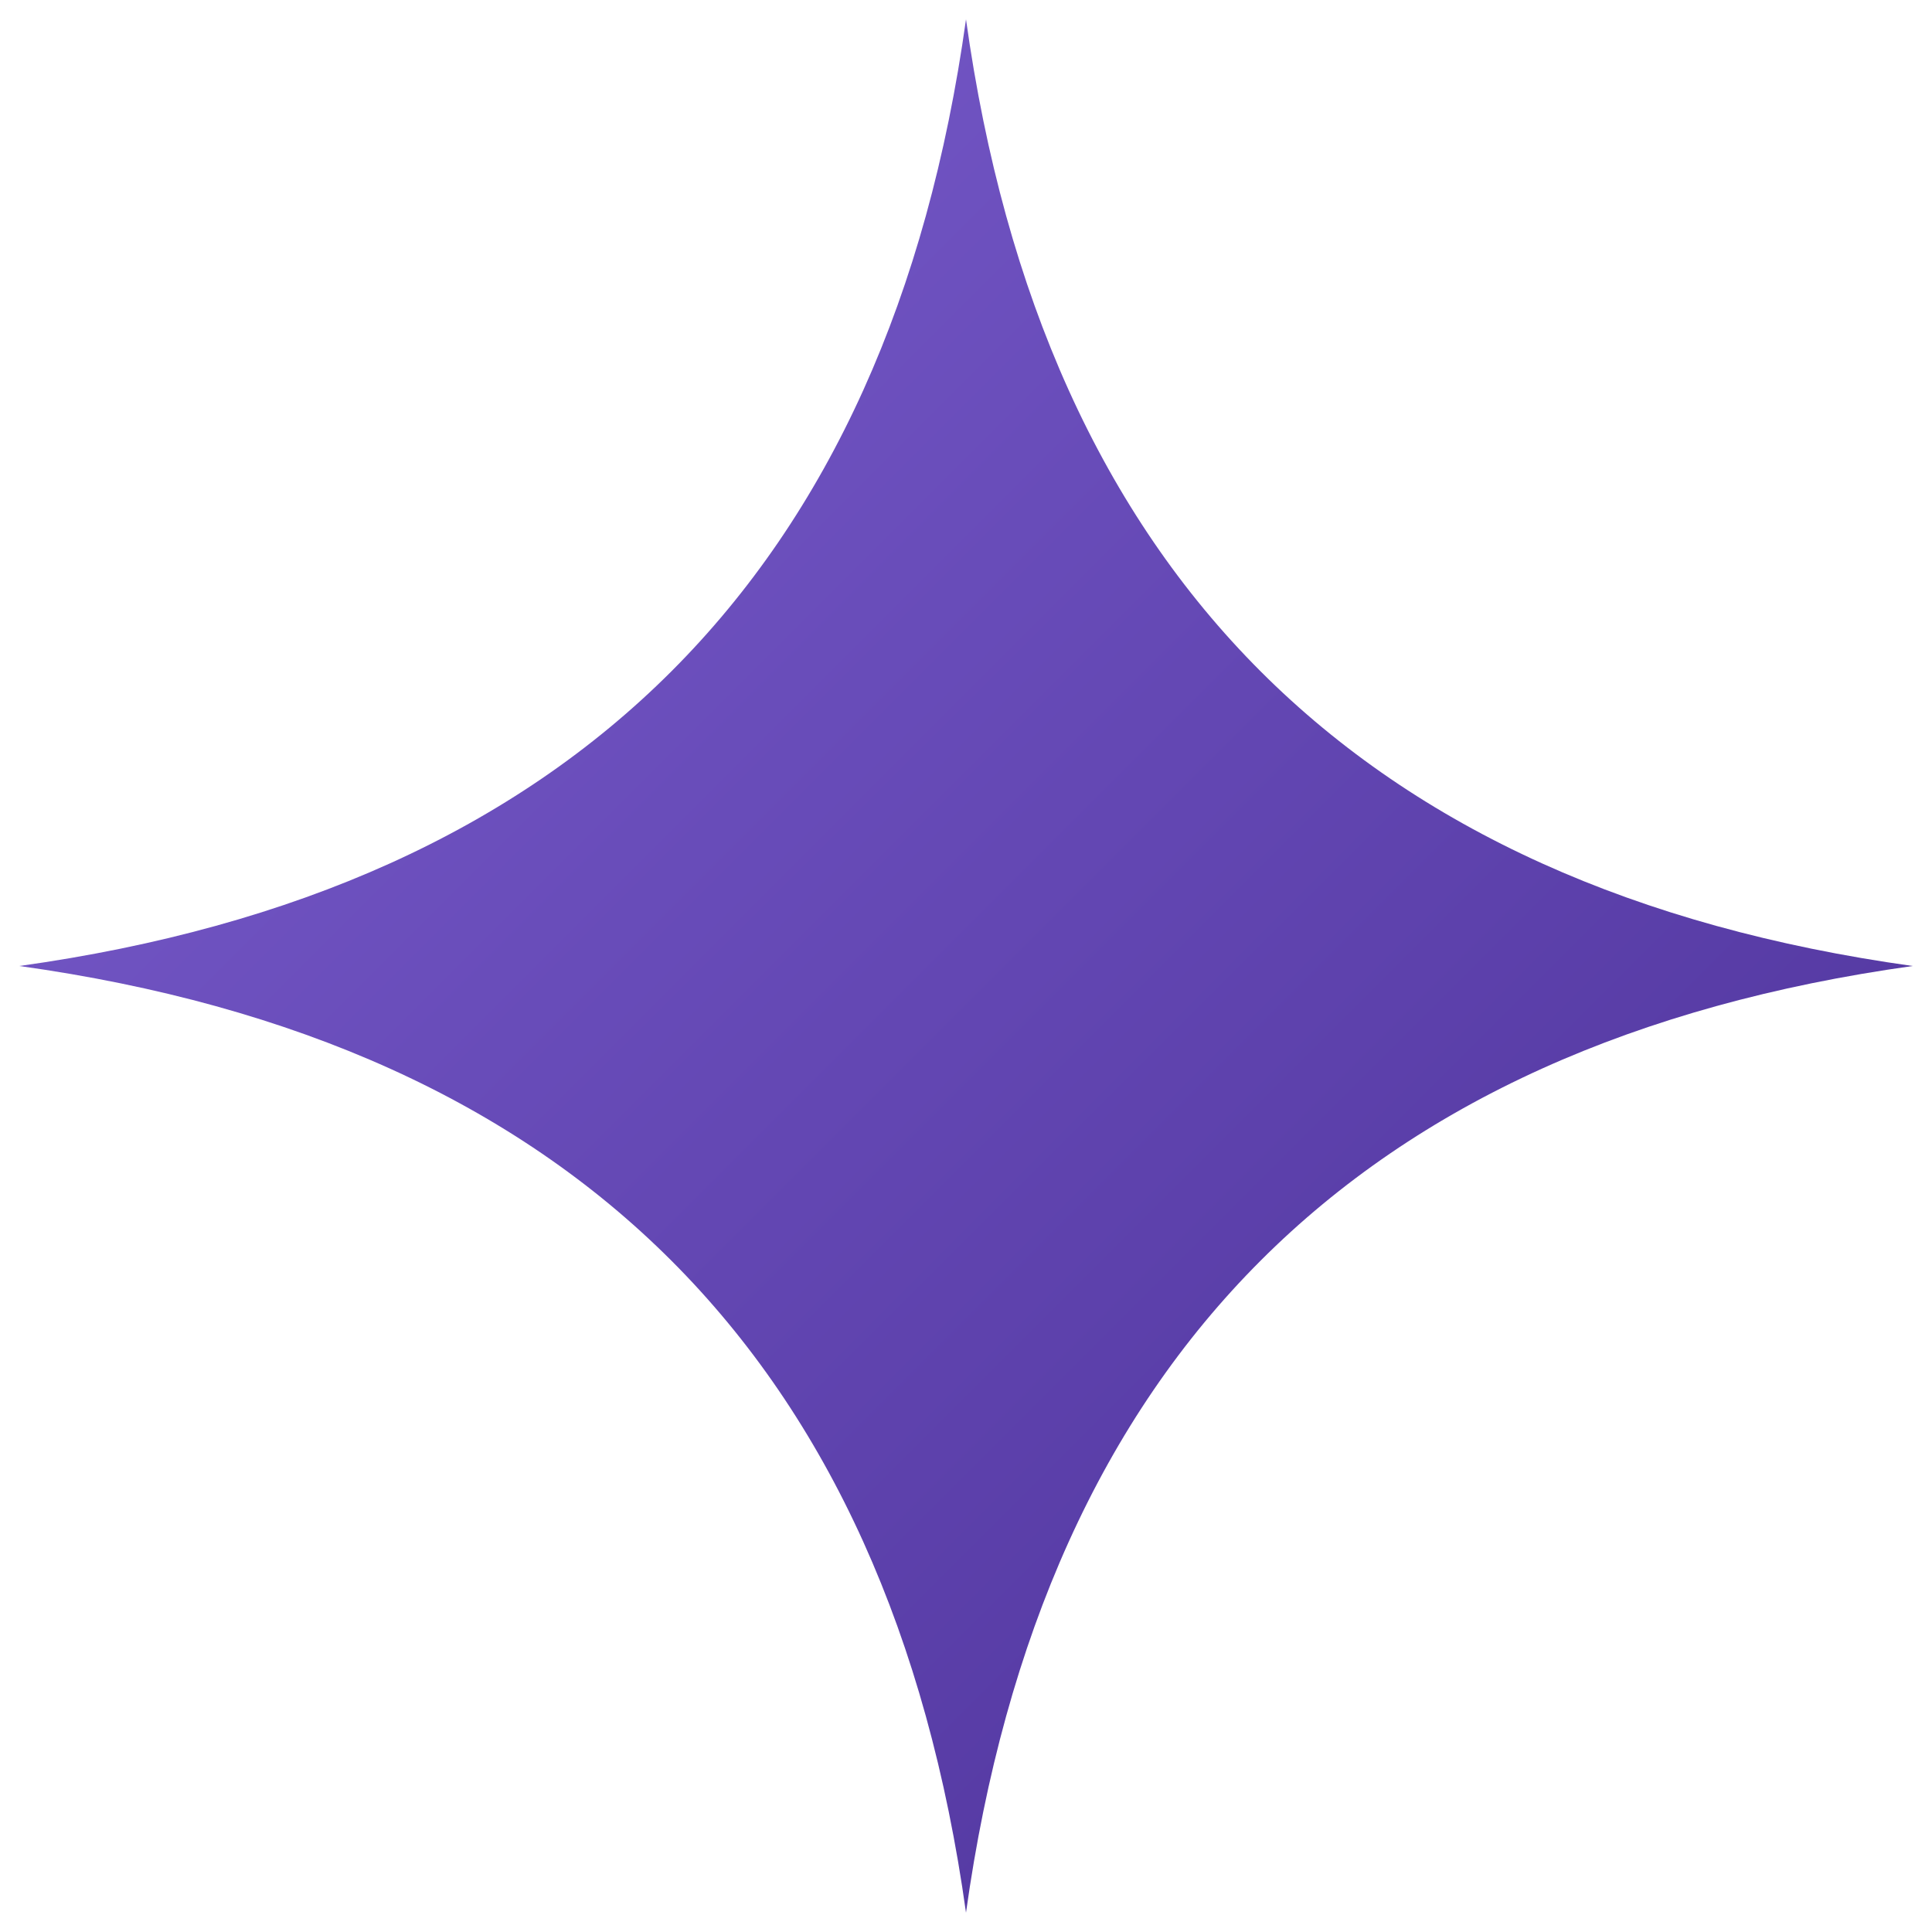
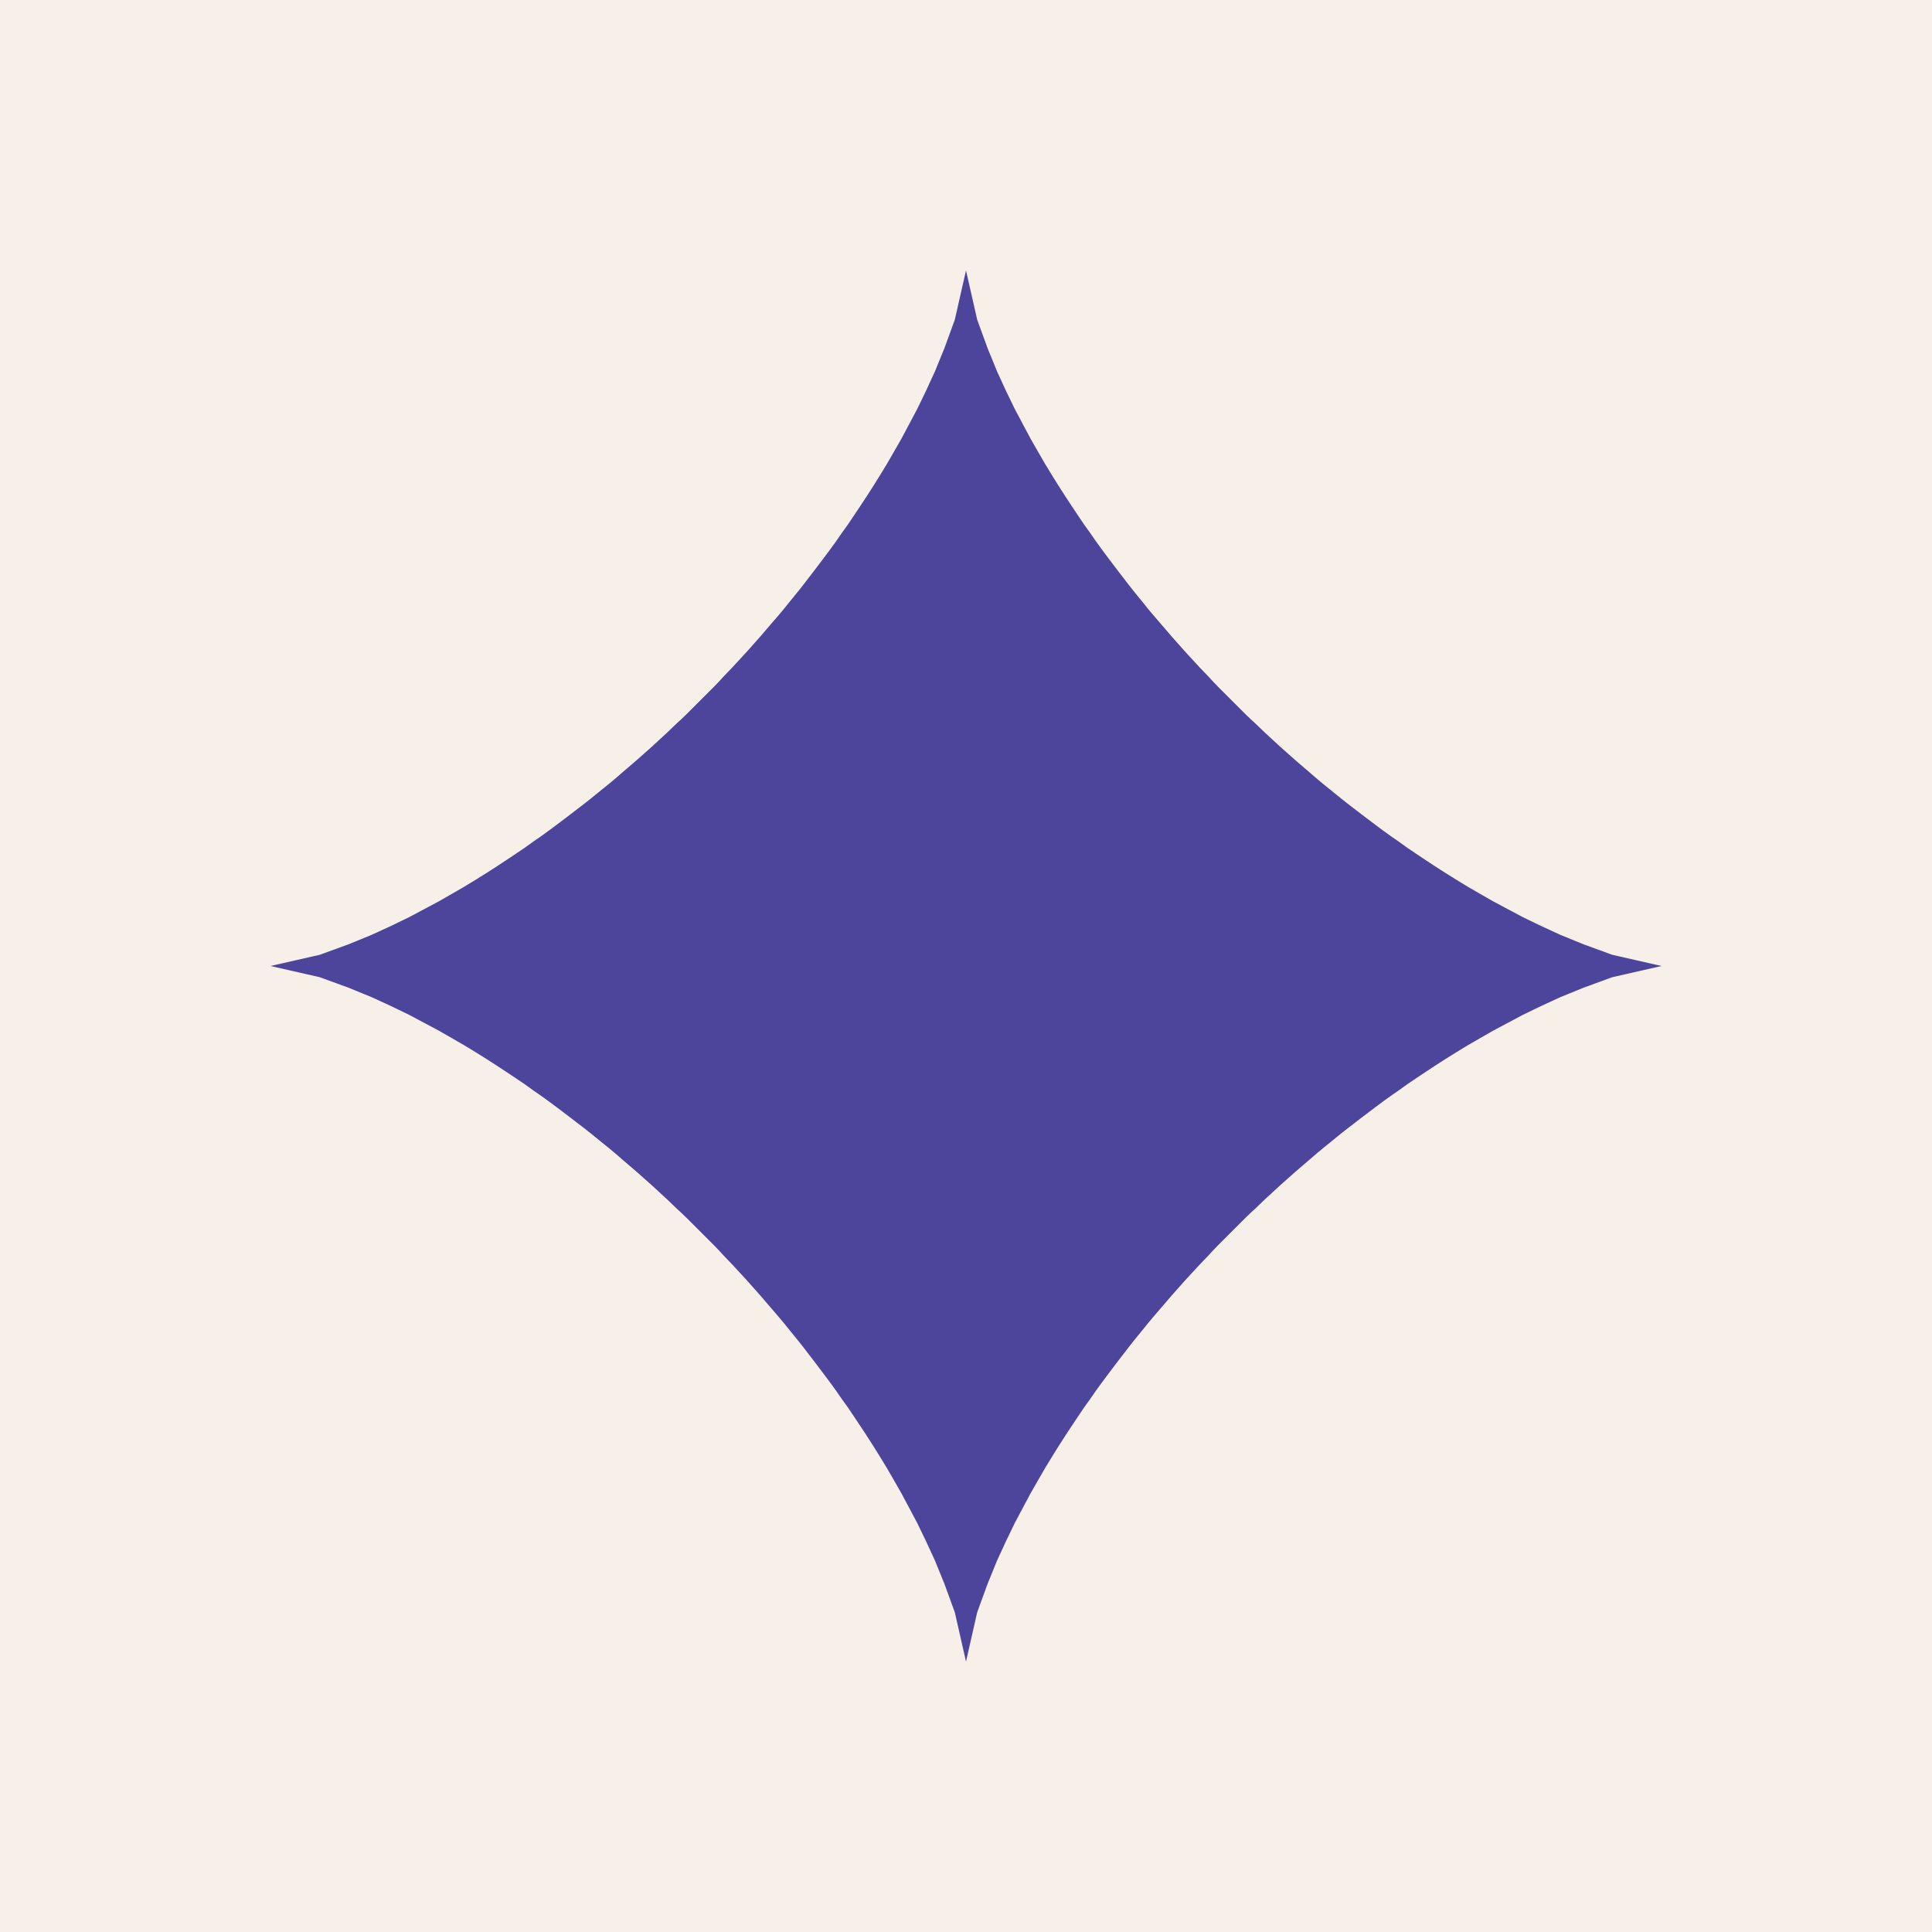
<svg xmlns="http://www.w3.org/2000/svg" viewBox="0 0 100 100">
-   <defs>
-     <linearGradient id="g" x1="0" y1="0" x2="1" y2="1">
-       <stop offset="0" stop-color="#7c5fd0" />
-       <stop offset="1" stop-color="#4a2f96" />
-     </linearGradient>
-   </defs>
-   <path d="M50 1 Q56 44 99 50 Q56 56 50 99 Q44 56 1 50 Q44 44 50 1 Z" fill="url(#g)" />
+   <rect width="100" height="100" fill="#F6F0E8" />
+   <path d="M86.00 50.00 L83.45 49.42 L81.97 48.88 L80.77 48.39 L79.75 47.92 L78.84 47.48 L78.03 47.05 L77.28 46.65 L76.60 46.26 L75.96 45.89 L75.37 45.53 L74.81 45.18 L74.28 44.84 L73.78 44.51 L73.30 44.19 L72.84 43.88 L72.41 43.57 L71.99 43.28 L71.59 42.99 L71.20 42.70 L70.83 42.42 L70.46 42.14 L70.11 41.87 L69.77 41.61 L69.44 41.35 L69.12 41.09 L68.80 40.83 L68.49 40.58 L68.19 40.33 L67.90 40.08 L67.61 39.83 L67.33 39.59 L67.05 39.35 L66.78 39.11 L66.51 38.87 L66.24 38.63 L65.98 38.39 L65.72 38.15 L65.47 37.92 L65.22 37.68 L64.97 37.44 L64.72 37.21 L64.47 36.97 L64.23 36.73 L63.99 36.49 L63.75 36.25 L63.51 36.01 L63.27 35.77 L63.03 35.53 L62.79 35.28 L62.56 35.03 L62.32 34.78 L62.08 34.53 L61.85 34.28 L61.61 34.02 L61.37 33.76 L61.13 33.49 L60.89 33.22 L60.65 32.95 L60.41 32.67 L60.17 32.39 L59.92 32.10 L59.67 31.81 L59.42 31.51 L59.17 31.20 L58.91 30.88 L58.65 30.56 L58.39 30.23 L58.13 29.89 L57.86 29.54 L57.58 29.17 L57.30 28.80 L57.01 28.41 L56.72 28.01 L56.43 27.59 L56.12 27.16 L55.81 26.70 L55.49 26.22 L55.16 25.72 L54.82 25.19 L54.47 24.63 L54.11 24.04 L53.74 23.40 L53.35 22.72 L52.95 21.97 L52.52 21.16 L52.08 20.25 L51.61 19.23 L51.12 18.03 L50.58 16.55 L50.00 14.00 L49.42 16.55 L48.88 18.03 L48.39 19.23 L47.92 20.25 L47.48 21.16 L47.05 21.97 L46.65 22.72 L46.26 23.40 L45.89 24.04 L45.53 24.63 L45.18 25.19 L44.84 25.72 L44.51 26.22 L44.19 26.70 L43.88 27.16 L43.57 27.59 L43.28 28.01 L42.99 28.41 L42.70 28.80 L42.42 29.17 L42.14 29.54 L41.87 29.89 L41.61 30.23 L41.35 30.56 L41.09 30.88 L40.83 31.20 L40.58 31.51 L40.33 31.81 L40.08 32.10 L39.83 32.39 L39.59 32.67 L39.35 32.95 L39.11 33.22 L38.87 33.49 L38.63 33.76 L38.39 34.02 L38.15 34.28 L37.92 34.53 L37.68 34.78 L37.44 35.03 L37.21 35.28 L36.97 35.53 L36.73 35.77 L36.49 36.01 L36.25 36.25 L36.01 36.49 L35.77 36.73 L35.53 36.97 L35.28 37.21 L35.03 37.44 L34.78 37.68 L34.53 37.92 L34.28 38.15 L34.02 38.39 L33.76 38.63 L33.49 38.87 L33.22 39.11 L32.95 39.35 L32.67 39.59 L32.39 39.83 L32.10 40.08 L31.81 40.33 L31.51 40.58 L31.20 40.83 L30.88 41.09 L30.56 41.35 L30.23 41.61 L29.89 41.87 L29.54 42.14 L29.17 42.42 L28.80 42.70 L28.41 42.99 L28.01 43.28 L27.59 43.57 L27.16 43.88 L26.70 44.19 L26.22 44.51 L25.72 44.84 L25.19 45.18 L24.63 45.53 L24.04 45.89 L23.40 46.26 L22.72 46.65 L21.97 47.05 L21.16 47.48 L20.25 47.92 L19.23 48.39 L18.03 48.88 L16.55 49.42 L14.00 50.00 L16.55 50.58 L18.03 51.12 L19.23 51.61 L20.25 52.08 L21.16 52.52 L21.97 52.95 L22.72 53.35 L23.40 53.74 L24.04 54.11 L24.63 54.47 L25.19 54.82 L25.72 55.16 L26.22 55.49 L26.70 55.81 L27.16 56.12 L27.59 56.43 L28.01 56.72 L28.41 57.01 L28.80 57.30 L29.17 57.58 L29.54 57.86 L29.89 58.13 L30.23 58.39 L30.56 58.65 L30.88 58.91 L31.20 59.17 L31.51 59.42 L31.81 59.67 L32.10 59.92 L32.39 60.17 L32.67 60.41 L32.95 60.65 L33.22 60.89 L33.49 61.13 L33.76 61.37 L34.02 61.61 L34.28 61.85 L34.53 62.08 L34.78 62.32 L35.03 62.56 L35.28 62.79 L35.53 63.03 L35.77 63.27 L36.01 63.51 L36.25 63.75 L36.49 63.99 L36.73 64.23 L36.97 64.47 L37.21 64.72 L37.44 64.97 L37.68 65.22 L37.92 65.47 L38.15 65.72 L38.39 65.98 L38.63 66.24 L38.87 66.51 L39.11 66.78 L39.35 67.05 L39.59 67.33 L39.83 67.61 L40.08 67.90 L40.33 68.19 L40.58 68.49 L40.83 68.80 L41.09 69.12 L41.35 69.44 L41.61 69.77 L41.87 70.11 L42.14 70.46 L42.42 70.83 L42.70 71.20 L42.99 71.59 L43.28 71.99 L43.57 72.41 L43.88 72.84 L44.19 73.30 L44.51 73.78 L44.84 74.28 L45.18 74.81 L45.53 75.37 L45.89 75.96 L46.26 76.60 L46.65 77.28 L47.05 78.03 L47.48 78.84 L47.92 79.75 L48.39 80.77 L48.88 81.97 L49.42 83.45 L50.00 86.00 L50.58 83.45 L51.12 81.97 L51.61 80.77 L52.08 79.75 L52.52 78.84 L52.95 78.03 L53.35 77.28 L53.74 76.60 L54.11 75.96 L54.47 75.37 L54.82 74.81 L55.16 74.28 L55.49 73.78 L55.81 73.30 L56.12 72.84 L56.43 72.41 L56.72 71.99 L57.01 71.59 L57.30 71.20 L57.58 70.83 L57.86 70.46 L58.13 70.11 L58.39 69.77 L58.65 69.44 L58.91 69.12 L59.17 68.80 L59.42 68.49 L59.67 68.19 L59.92 67.90 L60.17 67.61 L60.41 67.33 L60.65 67.05 L60.89 66.78 L61.13 66.51 L61.37 66.24 L61.61 65.98 L61.85 65.72 L62.08 65.47 L62.32 65.22 L62.56 64.97 L62.79 64.72 L63.03 64.47 L63.27 64.23 L63.51 63.99 L63.75 63.75 L63.99 63.51 L64.23 63.27 L64.47 63.03 L64.72 62.79 L64.97 62.56 L65.22 62.32 L65.47 62.08 L65.72 61.85 L65.98 61.61 L66.24 61.37 L66.51 61.13 L66.78 60.89 L67.05 60.65 L67.33 60.41 L67.61 60.17 L67.90 59.92 L68.19 59.67 L68.49 59.42 L68.80 59.17 L69.12 58.91 L69.44 58.65 L69.77 58.39 L70.11 58.13 L70.46 57.86 L70.83 57.58 L71.20 57.30 L71.59 57.01 L71.99 56.72 L72.41 56.43 L72.84 56.12 L73.30 55.81 L73.78 55.49 L74.28 55.16 L74.81 54.82 L75.37 54.47 L75.96 54.11 L76.60 53.74 L77.28 53.35 L78.03 52.95 L78.84 52.52 L79.75 52.08 L80.77 51.61 L81.97 51.12 L83.45 50.58 Z" fill="#4C459B" />
</svg>
